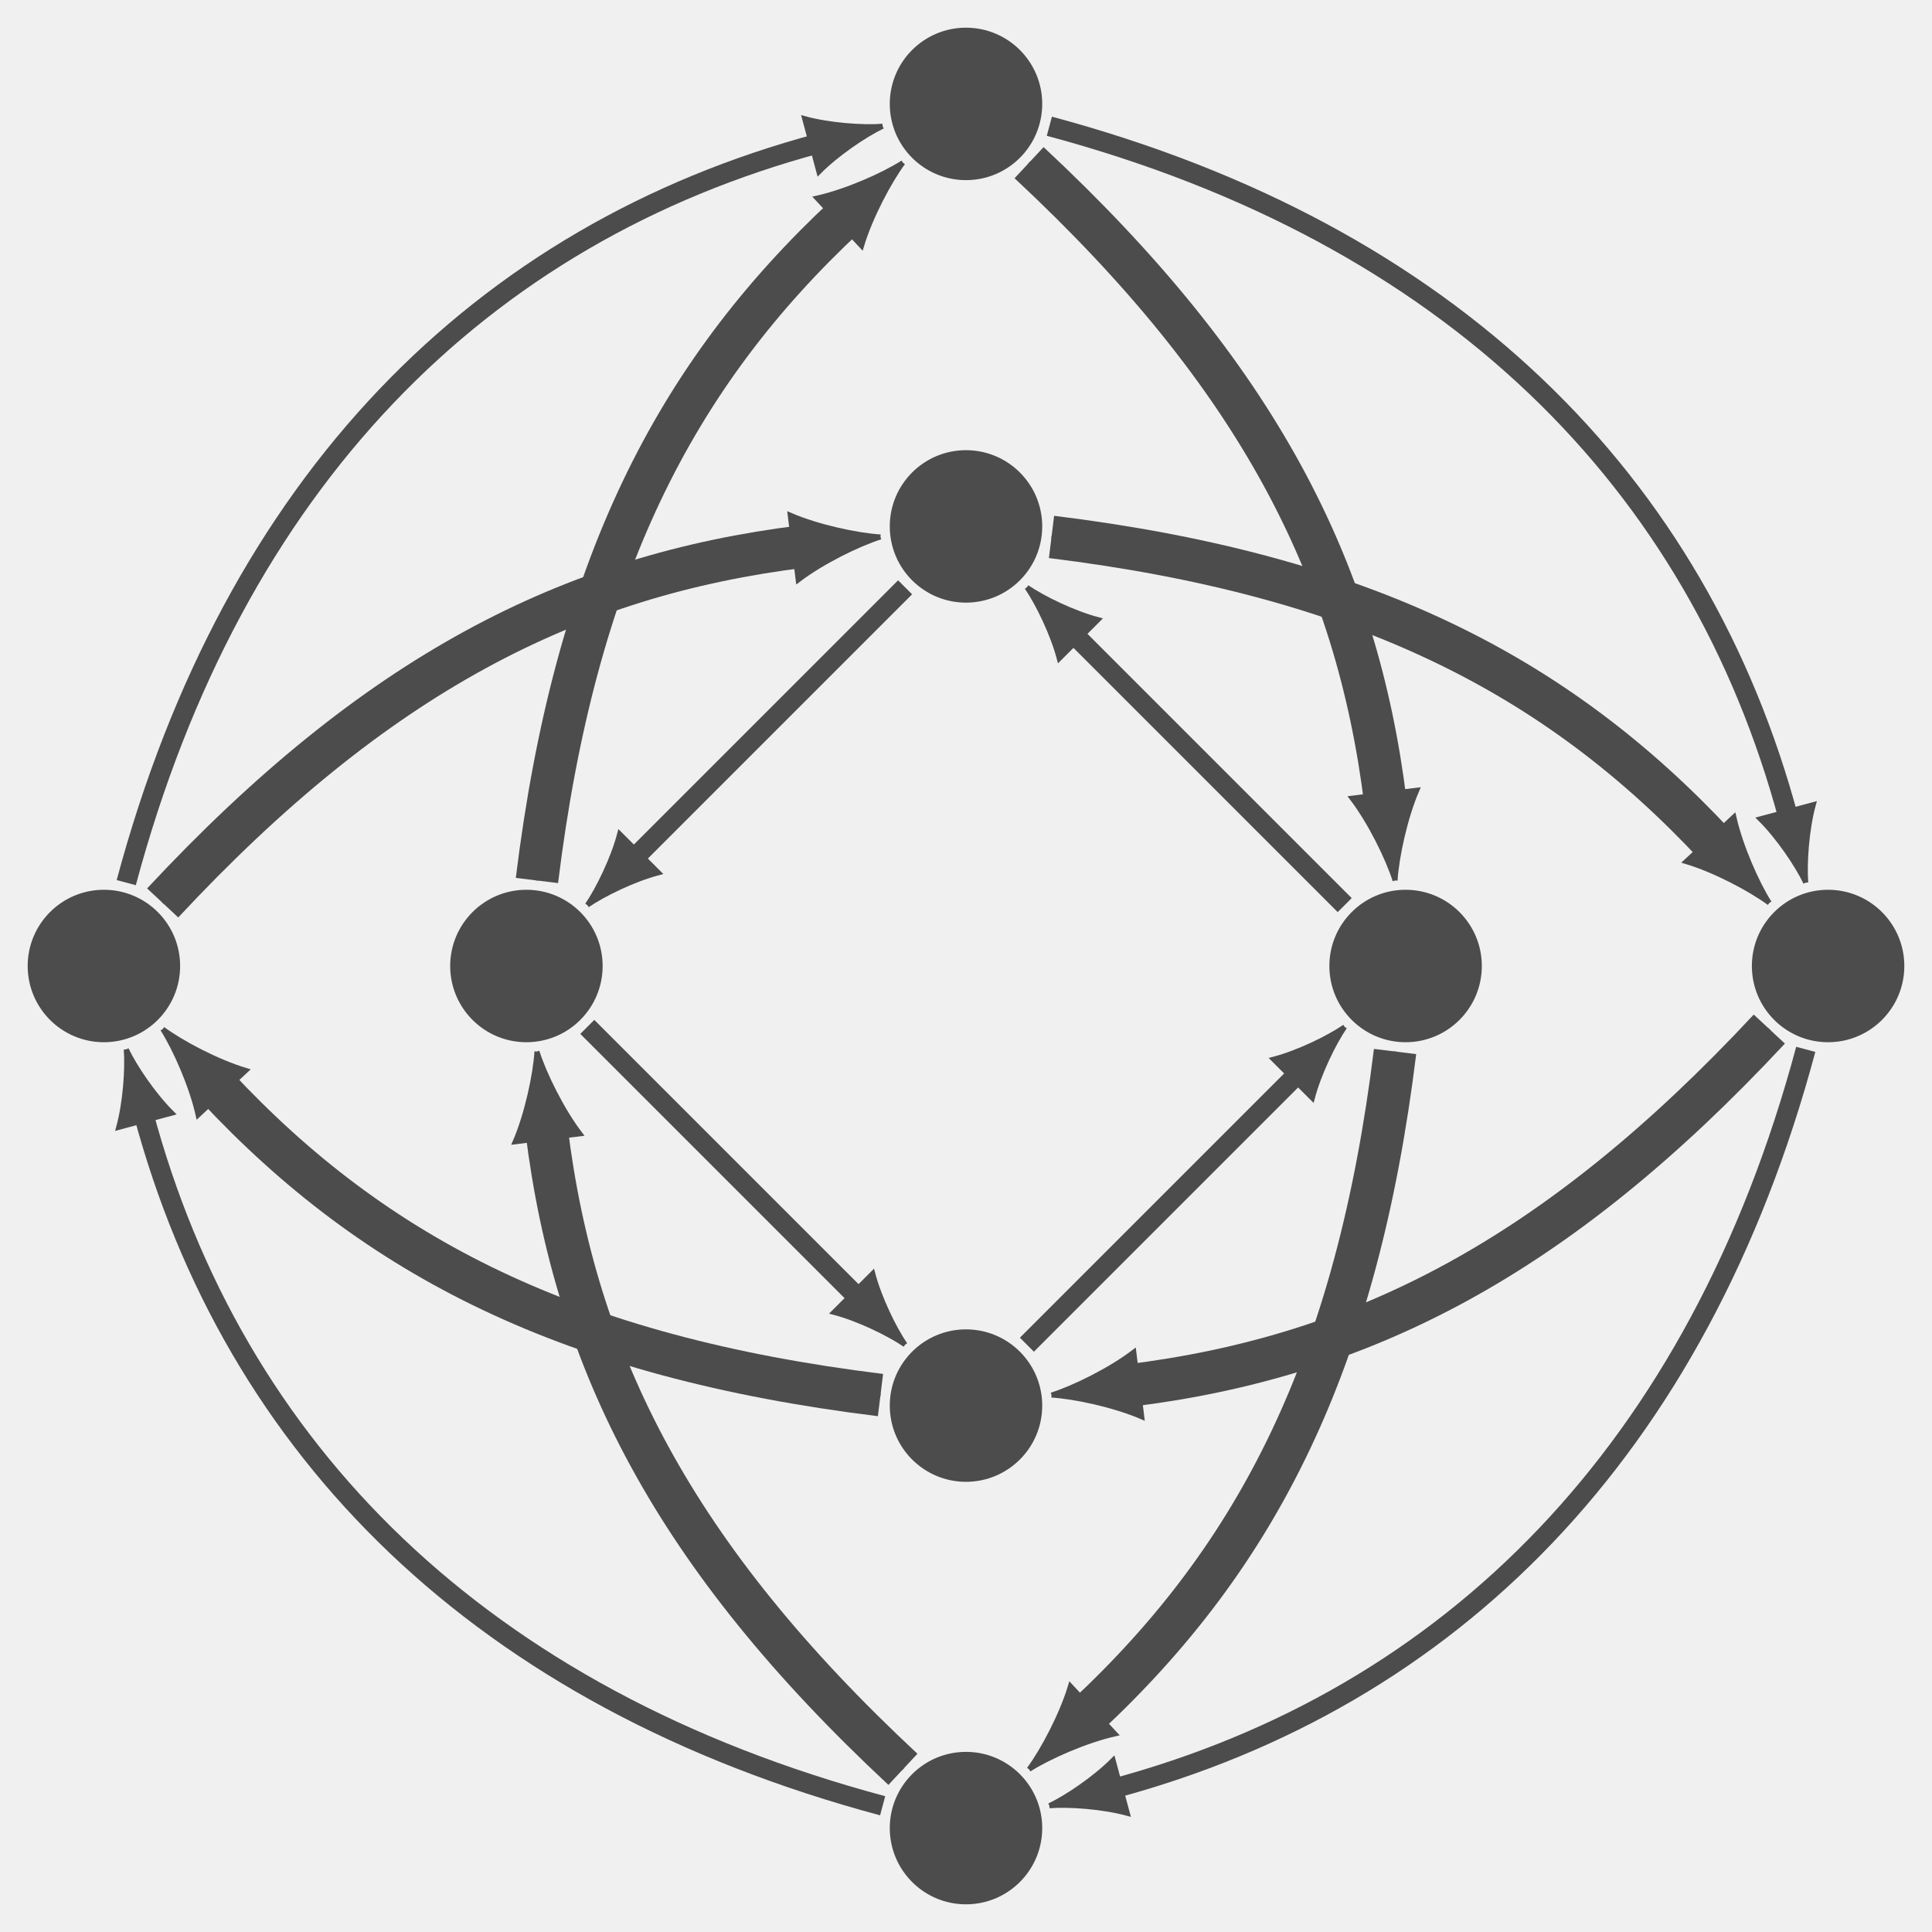
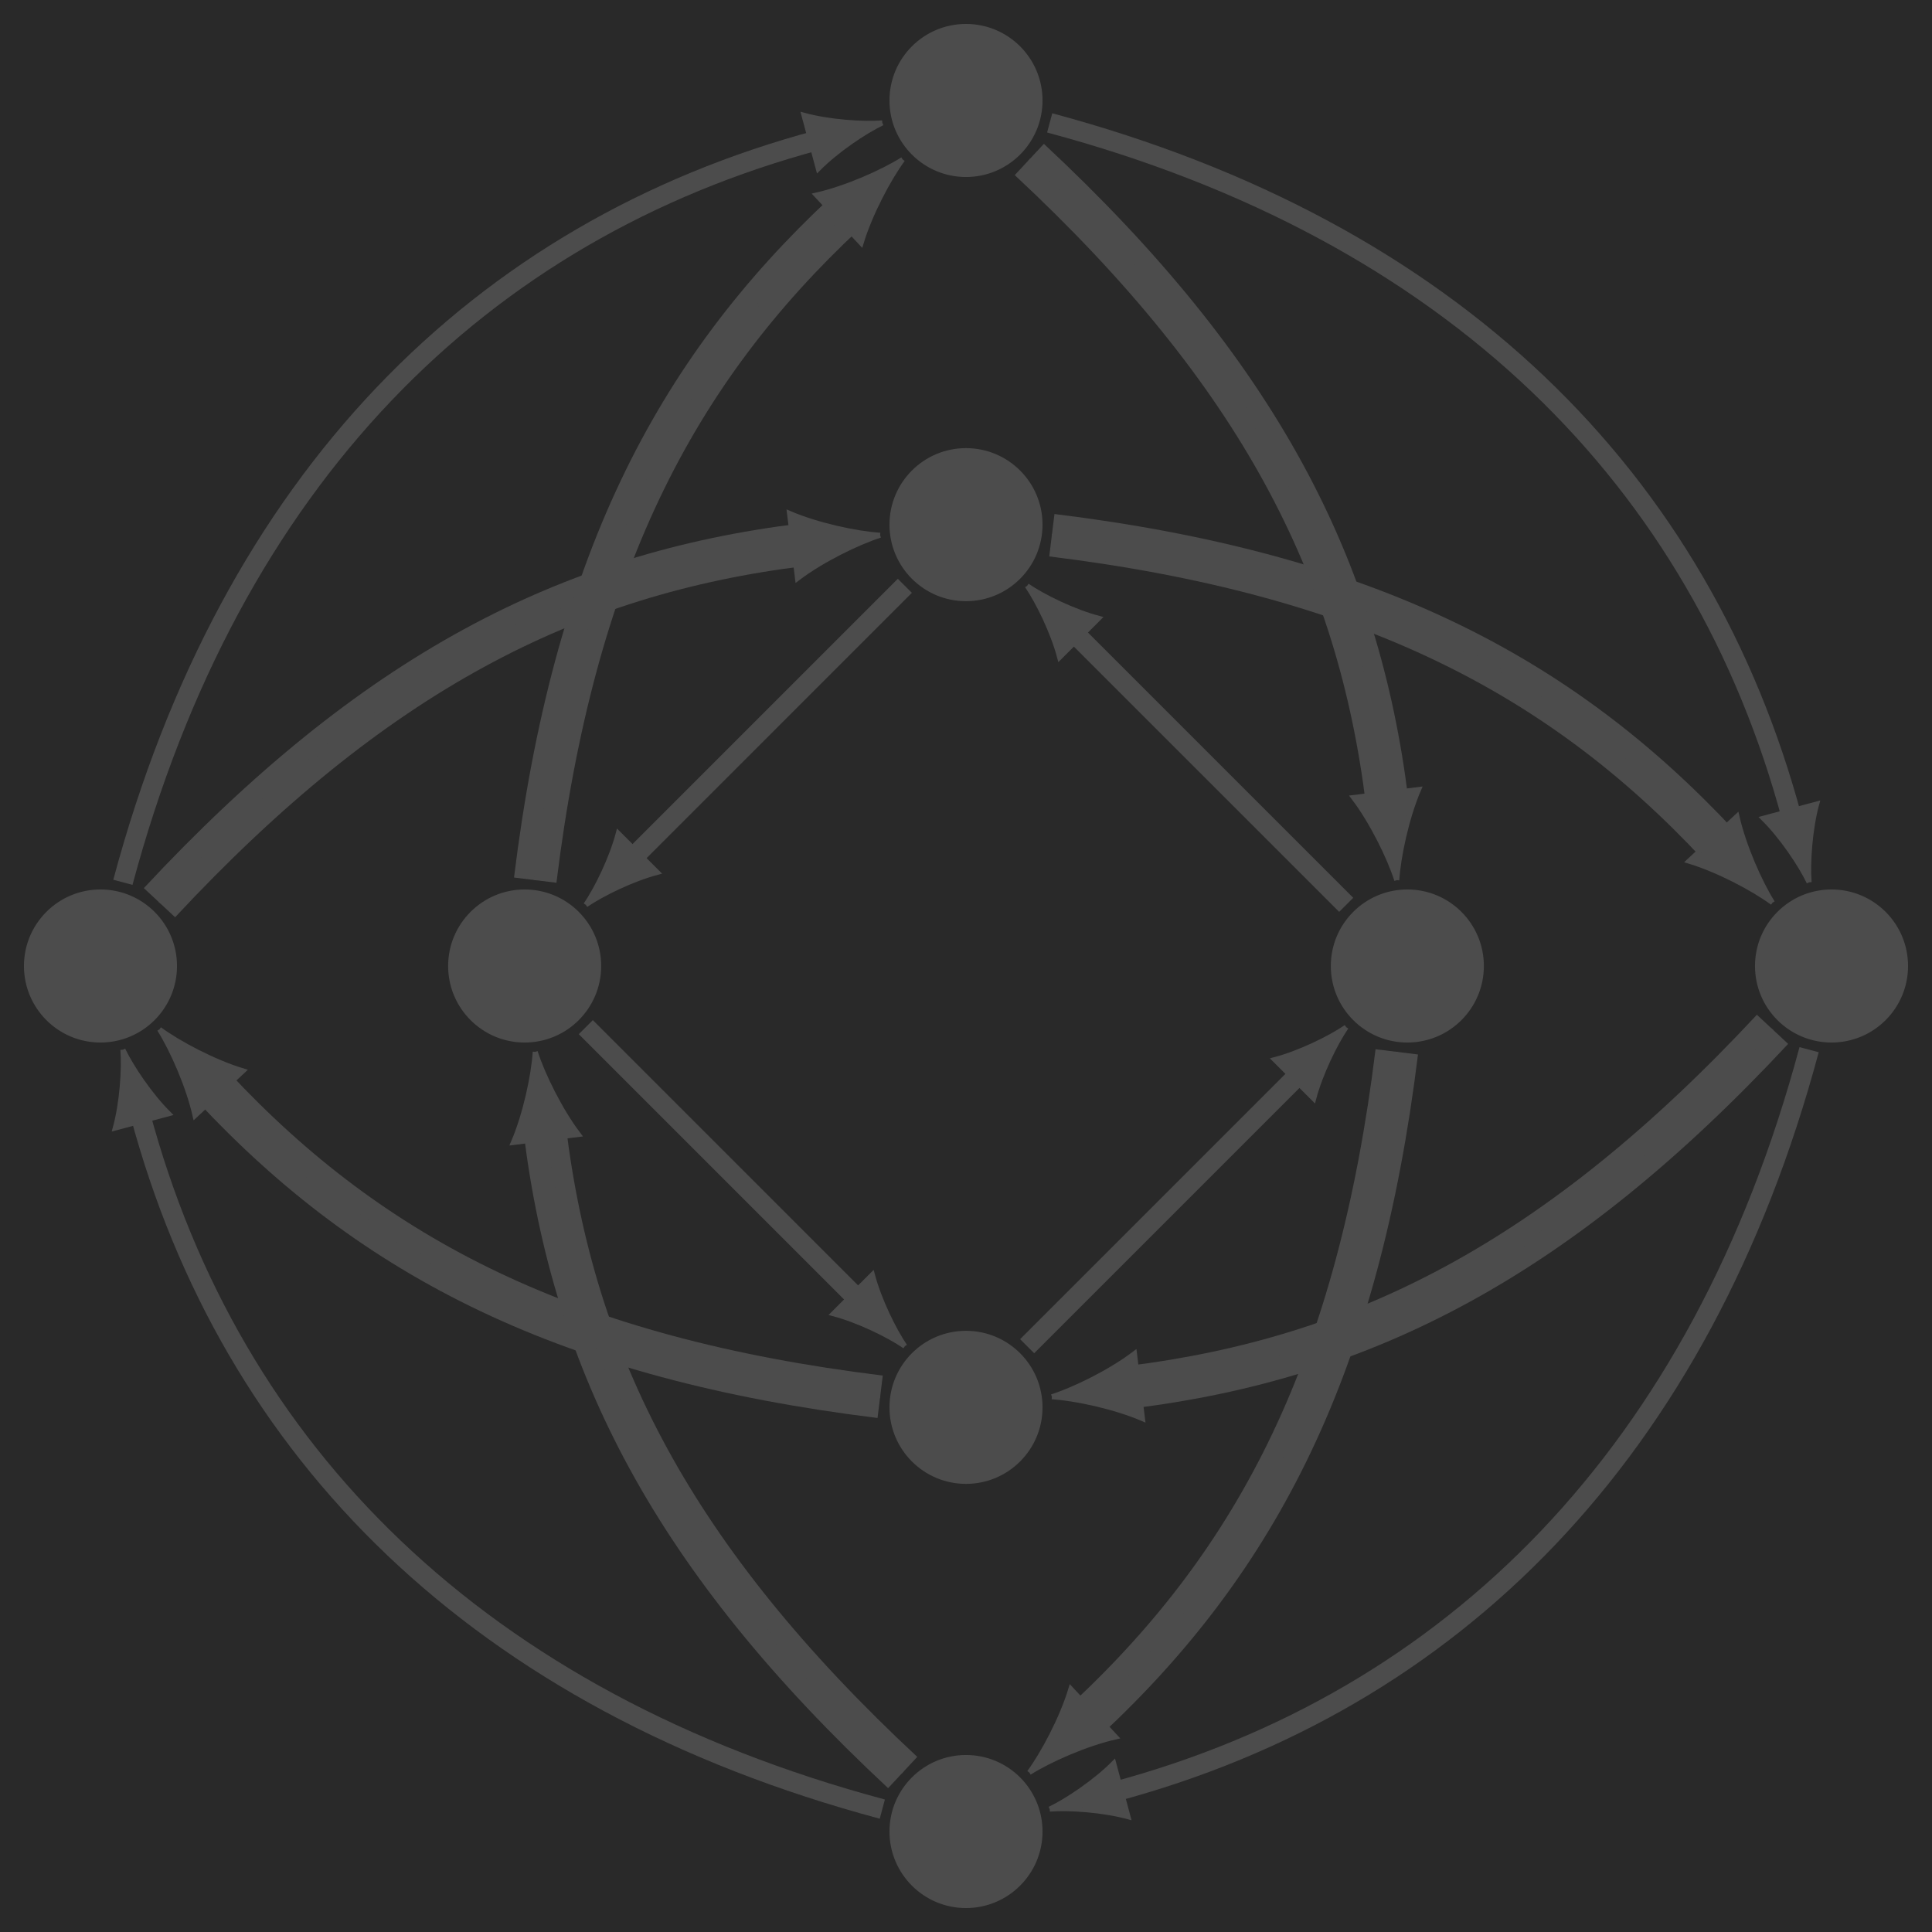
- <svg xmlns="http://www.w3.org/2000/svg" width="1024" height="1024" id="svg3244" version="1.1">
+ <svg xmlns="http://www.w3.org/2000/svg" width="1200" height="1200" id="svg3244" version="1.1">
  <defs id="defs3246" />
-   <g id="layer1" transform="translate(0,599)">
-     <g transform="matrix(2.633285,0,0,-2.633285,-376.9258,1172.595)" id="g4053" style="stroke:#4c4c4c;stroke-opacity:1;opacity:1">
+   <g id="layer2" transform="translate(0,176)">
+     <rect style="fill:#292929;fill-opacity:1;fill-rule:evenodd;stroke:#000000;stroke-width:1.202px;stroke-linecap:butt;stroke-linejoin:miter;stroke-opacity:1" id="rect3222" width="1323.278" height="1282.612" x="-46.11" y="-234.683" />
+   </g>
+   <g id="layer1" transform="translate(0,775)">
+     <g transform="matrix(3.098176,0,0,-3.098176,-445.8606,1306.969)" id="g4053" style="stroke:#4c4c4c;stroke-opacity:1">
      <g transform="translate(337.573,651.856)" id="g4055" style="stroke:#4c4c4c;stroke-opacity:1">
        <g id="g4057" style="stroke:#4c4c4c;stroke-opacity:1">
          <g id="g4059" style="stroke:#4c4c4c;stroke-opacity:1">
            <g id="g4061" style="stroke:#4c4c4c;stroke-opacity:1">
              <g id="g4063" style="stroke:#4c4c4c;stroke-opacity:1">
                <path id="path4065" style="fill:#4c4c4c;fill-opacity:1;fill-rule:nonzero;stroke:#4c4c4c;stroke-width:0.797;stroke-linecap:butt;stroke-linejoin:miter;stroke-miterlimit:10;stroke-opacity:1;stroke-dasharray:none" d="M 14.944,0 C 14.944,8.254 8.254,14.944 0,14.944 -8.254,14.944 -14.944,8.254 -14.944,0 c 0,-8.254 6.691,-14.944 14.944,-14.944 8.254,0 14.944,6.691 14.944,14.944 z" />
              </g>
              <g transform="translate(-4.053,-2.317)" id="g4067" style="stroke:#4c4c4c;stroke-opacity:1">
                <g id="g4069" style="stroke:#4c4c4c;stroke-opacity:1">
                  <g transform="translate(-333.52,-649.539)" id="g4071" style="stroke:#4c4c4c;stroke-opacity:1">
                    <g transform="translate(333.52,649.539)" id="g4077" style="stroke:#4c4c4c;stroke-opacity:1" />
                  </g>
                </g>
                <g transform="translate(4.053,2.317)" id="g4079" style="stroke:#4c4c4c;stroke-opacity:1" />
              </g>
            </g>
            <g id="g4081" style="stroke:#4c4c4c;stroke-opacity:1">
              <g id="g4083" style="stroke:#4c4c4c;stroke-opacity:1">
                <path id="path4085" style="fill:#4c4c4c;fill-opacity:1;fill-rule:nonzero;stroke:#4c4c4c;stroke-width:0.797;stroke-linecap:butt;stroke-linejoin:miter;stroke-miterlimit:10;stroke-opacity:1;stroke-dasharray:none" d="m 14.944,-85.04 c 0,8.254 -6.691,14.944 -14.944,14.944 -8.254,0 -14.944,-6.691 -14.944,-14.944 0,-8.254 6.691,-14.944 14.944,-14.944 8.254,0 14.944,6.691 14.944,14.944 z" />
              </g>
              <g transform="translate(-2.491,-88.25)" id="g4087" style="stroke:#4c4c4c;stroke-opacity:1">
                <g id="g4089" style="stroke:#4c4c4c;stroke-opacity:1">
                  <g transform="translate(-335.082,-563.606)" id="g4091" style="stroke:#4c4c4c;stroke-opacity:1">
                    <g transform="translate(335.082,563.606)" id="g4097" style="stroke:#4c4c4c;stroke-opacity:1" />
                  </g>
                </g>
                <g transform="translate(2.491,88.25)" id="g4099" style="stroke:#4c4c4c;stroke-opacity:1" />
              </g>
            </g>
            <g id="g4101" style="stroke:#4c4c4c;stroke-opacity:1">
              <g id="g4103" style="stroke:#4c4c4c;stroke-opacity:1">
                <path id="path4105" style="fill:#4c4c4c;fill-opacity:1;fill-rule:nonzero;stroke:#4c4c4c;stroke-width:0.797;stroke-linecap:butt;stroke-linejoin:miter;stroke-miterlimit:10;stroke-opacity:1;stroke-dasharray:none" d="m -73.535,-173.52 c 0,8.254 -6.691,14.944 -14.944,14.944 -8.254,0 -14.944,-6.691 -14.944,-14.944 0,-8.254 6.691,-14.944 14.944,-14.944 8.254,0 14.944,6.691 14.944,14.944 z" />
              </g>
              <g transform="translate(-90.195,-176.804)" id="g4107" style="stroke:#4c4c4c;stroke-opacity:1">
                <g id="g4109" style="stroke:#4c4c4c;stroke-opacity:1">
                  <g transform="translate(-247.378,-475.052)" id="g4111" style="stroke:#4c4c4c;stroke-opacity:1">
                    <g transform="translate(247.378,475.052)" id="g4117" style="stroke:#4c4c4c;stroke-opacity:1" />
                  </g>
                </g>
                <g transform="translate(90.195,176.804)" id="g4119" style="stroke:#4c4c4c;stroke-opacity:1" />
              </g>
            </g>
            <g id="g4121" style="stroke:#4c4c4c;stroke-opacity:1">
              <g id="g4123" style="stroke:#4c4c4c;stroke-opacity:1">
                <path id="path4125" style="fill:#4c4c4c;fill-opacity:1;fill-rule:nonzero;stroke:#4c4c4c;stroke-width:0.797;stroke-linecap:butt;stroke-linejoin:miter;stroke-miterlimit:10;stroke-opacity:1;stroke-dasharray:none" d="m -158.576,-173.52 c 0,8.254 -6.691,14.944 -14.944,14.944 -8.254,0 -14.944,-6.691 -14.944,-14.944 0,-8.254 6.691,-14.944 14.944,-14.944 8.254,0 14.944,6.691 14.944,14.944 z" />
              </g>
              <g transform="translate(-178.089,-176.604)" id="g4127" style="stroke:#4c4c4c;stroke-opacity:1">
                <g id="g4129" style="stroke:#4c4c4c;stroke-opacity:1">
                  <g transform="translate(-159.484,-475.252)" id="g4131" style="stroke:#4c4c4c;stroke-opacity:1">
                    <g transform="translate(159.484,475.252)" id="g4141" style="stroke:#4c4c4c;stroke-opacity:1" />
                  </g>
                </g>
                <g transform="translate(178.089,176.604)" id="g4143" style="stroke:#4c4c4c;stroke-opacity:1" />
              </g>
            </g>
            <g id="g4145" style="stroke:#4c4c4c;stroke-opacity:1">
              <g id="g4147" style="stroke:#4c4c4c;stroke-opacity:1">
                <path id="path4149" style="fill:#4c4c4c;fill-opacity:1;fill-rule:nonzero;stroke:#4c4c4c;stroke-width:0.797;stroke-linecap:butt;stroke-linejoin:miter;stroke-miterlimit:10;stroke-opacity:1;stroke-dasharray:none" d="m 14.944,-262 c 0,8.254 -6.691,14.944 -14.944,14.944 -8.254,0 -14.944,-6.691 -14.944,-14.944 0,-8.254 6.691,-14.944 14.944,-14.944 8.254,0 14.944,6.691 14.944,14.944 z" />
              </g>
              <g transform="translate(-3.951,-266.051)" id="g4151" style="stroke:#4c4c4c;stroke-opacity:1">
                <g id="g4153" style="stroke:#4c4c4c;stroke-opacity:1">
                  <g transform="translate(-333.622,-385.805)" id="g4155" style="stroke:#4c4c4c;stroke-opacity:1">
                    <g transform="translate(333.622,385.805)" id="g4165" style="stroke:#4c4c4c;stroke-opacity:1" />
                  </g>
                </g>
                <g transform="translate(3.951,266.051)" id="g4167" style="stroke:#4c4c4c;stroke-opacity:1" />
              </g>
            </g>
            <g id="g4169" style="stroke:#4c4c4c;stroke-opacity:1">
              <g id="g4171" style="stroke:#4c4c4c;stroke-opacity:1">
                <path id="path4173" style="fill:#4c4c4c;fill-opacity:1;fill-rule:nonzero;stroke:#4c4c4c;stroke-width:0.797;stroke-linecap:butt;stroke-linejoin:miter;stroke-miterlimit:10;stroke-opacity:1;stroke-dasharray:none" d="m 14.944,-347.04 c 0,8.254 -6.691,14.944 -14.944,14.944 -8.254,0 -14.944,-6.691 -14.944,-14.944 0,-8.254 6.691,-14.944 14.944,-14.944 8.254,0 14.944,6.691 14.944,14.944 z" />
              </g>
              <g transform="translate(-4.053,-349.353)" id="g4175" style="stroke:#4c4c4c;stroke-opacity:1">
                <g id="g4177" style="stroke:#4c4c4c;stroke-opacity:1">
                  <g transform="translate(-333.52,-302.503)" id="g4179" style="stroke:#4c4c4c;stroke-opacity:1">
                    <g transform="translate(333.52,302.503)" id="g4185" style="stroke:#4c4c4c;stroke-opacity:1" />
                  </g>
                </g>
                <g transform="translate(4.053,349.353)" id="g4187" style="stroke:#4c4c4c;stroke-opacity:1" />
              </g>
            </g>
            <g id="g4189" style="stroke:#4c4c4c;stroke-opacity:1">
              <g id="g4191" style="stroke:#4c4c4c;stroke-opacity:1">
                <path id="path4193" style="fill:#4c4c4c;fill-opacity:1;fill-rule:nonzero;stroke:#4c4c4c;stroke-width:0.797;stroke-linecap:butt;stroke-linejoin:miter;stroke-miterlimit:10;stroke-opacity:1;stroke-dasharray:none" d="m 103.424,-173.52 c 0,8.254 -6.691,14.944 -14.944,14.944 -8.254,0 -14.944,-6.691 -14.944,-14.944 0,-8.254 6.691,-14.944 14.944,-14.944 8.254,0 14.944,6.691 14.944,14.944 z" />
              </g>
              <g transform="translate(84.527,-177.573)" id="g4195" style="stroke:#4c4c4c;stroke-opacity:1">
                <g id="g4197" style="stroke:#4c4c4c;stroke-opacity:1">
                  <g transform="translate(-422.1,-474.283)" id="g4199" style="stroke:#4c4c4c;stroke-opacity:1">
                    <g transform="translate(422.1,474.283)" id="g4209" style="stroke:#4c4c4c;stroke-opacity:1" />
                  </g>
                </g>
                <g transform="translate(-84.527,177.573)" id="g4211" style="stroke:#4c4c4c;stroke-opacity:1" />
              </g>
            </g>
            <g id="g4213" style="stroke:#4c4c4c;stroke-opacity:1">
              <g id="g4215" style="stroke:#4c4c4c;stroke-opacity:1">
                <path id="path4217" style="fill:#4c4c4c;fill-opacity:1;fill-rule:nonzero;stroke:#4c4c4c;stroke-width:0.797;stroke-linecap:butt;stroke-linejoin:miter;stroke-miterlimit:10;stroke-opacity:1;stroke-dasharray:none" d="m 188.464,-173.52 c 0,8.254 -6.691,14.944 -14.944,14.944 -8.254,0 -14.944,-6.691 -14.944,-14.944 0,-8.254 6.691,-14.944 14.944,-14.944 8.254,0 14.944,6.691 14.944,14.944 z" />
              </g>
              <g transform="translate(171.181,-175.835)" id="g4219" style="stroke:#4c4c4c;stroke-opacity:1">
                <g id="g4221" style="stroke:#4c4c4c;stroke-opacity:1">
                  <g transform="translate(-508.754,-476.021)" id="g4223" style="stroke:#4c4c4c;stroke-opacity:1">
                    <g transform="translate(508.754,476.021)" id="g4229" style="stroke:#4c4c4c;stroke-opacity:1" />
                  </g>
                </g>
                <g transform="translate(-171.181,175.835)" id="g4231" style="stroke:#4c4c4c;stroke-opacity:1" />
              </g>
            </g>
            <g id="g4233" style="stroke:#4c4c4c;stroke-opacity:1">
              <g id="g4235" style="stroke:#4c4c4c;stroke-opacity:1">
                <path id="path4237" style="fill:none;stroke:#4c4c4c;stroke-width:3.985;stroke-linecap:butt;stroke-linejoin:miter;stroke-miterlimit:10;stroke-opacity:1;stroke-dasharray:none" d="m -169.025,-156.743 c 21.653,80.809 71.439,130.595 139.404,148.806" />
                <g transform="matrix(0.96782,0.25932,-0.25932,0.96782,-29.62077,-7.93675)" id="g4239" style="stroke:#4c4c4c;stroke-opacity:1">
                  <g id="g4241" style="stroke:#4c4c4c;stroke-opacity:1">
                    <path id="path4243" style="fill:#4c4c4c;fill-opacity:1;fill-rule:nonzero;stroke:#4c4c4c;stroke-opacity:1" d="M 13.271,0 C 9.338,0.737 2.949,2.949 -1.474,5.529 l 0,-11.059 C 2.949,-2.949 9.338,-0.737 13.271,0" />
                  </g>
                </g>
                <g id="g4245" style="stroke:#4c4c4c;stroke-opacity:1">
                  <g transform="translate(-109.594,-58.612)" id="g4247" style="stroke:#4c4c4c;stroke-opacity:1">
                    <g id="g4249" style="stroke:#4c4c4c;stroke-opacity:1" />
                    <g transform="translate(109.594,58.612)" id="g4251" style="stroke:#4c4c4c;stroke-opacity:1" />
                  </g>
                </g>
              </g>
              <g id="g4253" style="stroke:#4c4c4c;stroke-opacity:1">
                <path id="path4255" style="fill:none;stroke:#4c4c4c;stroke-width:3.985;stroke-linecap:butt;stroke-linejoin:miter;stroke-miterlimit:10;stroke-opacity:1;stroke-dasharray:none" d="M 16.777,-4.495 C 97.586,-26.148 147.372,-75.934 165.583,-143.899" />
                <g transform="matrix(0.25932,-0.96782,0.96782,0.25932,165.5832,-143.8992)" id="g4257" style="stroke:#4c4c4c;stroke-opacity:1">
                  <g id="g4259" style="stroke:#4c4c4c;stroke-opacity:1">
                    <path id="path4261" style="fill:#4c4c4c;fill-opacity:1;fill-rule:nonzero;stroke:#4c4c4c;stroke-opacity:1" d="M 13.271,0 C 9.338,0.737 2.949,2.949 -1.474,5.529 l 0,-11.059 C 2.949,-2.949 9.338,-0.737 13.271,0" />
                  </g>
                </g>
                <g id="g4263" style="stroke:#4c4c4c;stroke-opacity:1">
                  <g transform="translate(120.219,-58.612)" id="g4265" style="stroke:#4c4c4c;stroke-opacity:1">
                    <g id="g4267" style="stroke:#4c4c4c;stroke-opacity:1" />
                    <g transform="translate(-120.219,58.612)" id="g4269" style="stroke:#4c4c4c;stroke-opacity:1" />
                  </g>
                </g>
              </g>
              <g id="g4271" style="stroke:#4c4c4c;stroke-opacity:1">
                <path id="path4273" style="fill:none;stroke:#4c4c4c;stroke-width:3.985;stroke-linecap:butt;stroke-linejoin:miter;stroke-miterlimit:10;stroke-opacity:1;stroke-dasharray:none" d="M 169.025,-190.297 C 147.372,-271.106 97.586,-320.892 29.621,-339.103" />
                <g transform="matrix(-0.96782,-0.25932,0.25932,-0.96782,29.62077,-339.1033)" id="g4275" style="stroke:#4c4c4c;stroke-opacity:1">
                  <g id="g4277" style="stroke:#4c4c4c;stroke-opacity:1">
                    <path id="path4279" style="fill:#4c4c4c;fill-opacity:1;fill-rule:nonzero;stroke:#4c4c4c;stroke-opacity:1" d="M 13.271,0 C 9.338,0.737 2.949,2.949 -1.474,5.529 l 0,-11.059 C 2.949,-2.949 9.338,-0.737 13.271,0" />
                  </g>
                </g>
                <g id="g4281" style="stroke:#4c4c4c;stroke-opacity:1">
                  <g transform="translate(120.219,-288.425)" id="g4283" style="stroke:#4c4c4c;stroke-opacity:1">
                    <g id="g4285" style="stroke:#4c4c4c;stroke-opacity:1" />
                    <g transform="translate(-120.219,288.425)" id="g4287" style="stroke:#4c4c4c;stroke-opacity:1" />
                  </g>
                </g>
              </g>
              <g id="g4289" style="stroke:#4c4c4c;stroke-opacity:1">
                <path id="path4291" style="fill:none;stroke:#4c4c4c;stroke-width:3.985;stroke-linecap:butt;stroke-linejoin:miter;stroke-miterlimit:10;stroke-opacity:1;stroke-dasharray:none" d="m -16.777,-342.545 c -80.809,21.653 -130.595,71.439 -148.806,139.404" />
                <g transform="matrix(-0.25932,0.96782,-0.96782,-0.25932,-165.5832,-203.1408)" id="g4293" style="stroke:#4c4c4c;stroke-opacity:1">
                  <g id="g4295" style="stroke:#4c4c4c;stroke-opacity:1">
                    <path id="path4297" style="fill:#4c4c4c;fill-opacity:1;fill-rule:nonzero;stroke:#4c4c4c;stroke-opacity:1" d="M 13.271,0 C 9.338,0.737 2.949,2.949 -1.474,5.529 l 0,-11.059 C 2.949,-2.949 9.338,-0.737 13.271,0" />
                  </g>
                </g>
                <g id="g4299" style="stroke:#4c4c4c;stroke-opacity:1">
                  <g transform="translate(-109.594,-288.425)" id="g4301" style="stroke:#4c4c4c;stroke-opacity:1">
                    <g id="g4303" style="stroke:#4c4c4c;stroke-opacity:1" />
                    <g transform="translate(109.594,288.425)" id="g4305" style="stroke:#4c4c4c;stroke-opacity:1" />
                  </g>
                </g>
              </g>
              <g id="g4307" style="stroke:#4c4c4c;stroke-opacity:1">
                <path id="path4309" style="fill:none;stroke:#4c4c4c;stroke-width:3.985;stroke-linecap:butt;stroke-linejoin:miter;stroke-miterlimit:10;stroke-opacity:1;stroke-dasharray:none" d="m -12.259,-97.298 -54.578,-54.58" />
                <g transform="matrix(-0.70714,-0.7071,0.7071,-0.70714,-66.83733,-151.8785)" id="g4311" style="stroke:#4c4c4c;stroke-opacity:1">
                  <g id="g4313" style="stroke:#4c4c4c;stroke-opacity:1">
                    <path id="path4315" style="fill:#4c4c4c;fill-opacity:1;fill-rule:nonzero;stroke:#4c4c4c;stroke-opacity:1" d="M 13.271,0 C 9.338,0.737 2.949,2.949 -1.474,5.529 l 0,-11.059 C 2.949,-2.949 9.338,-0.737 13.271,0" />
                  </g>
                </g>
                <g id="g4317" style="stroke:#4c4c4c;stroke-opacity:1">
                  <g transform="translate(-38.927,-129.279)" id="g4319" style="stroke:#4c4c4c;stroke-opacity:1">
                    <g id="g4321" style="stroke:#4c4c4c;stroke-opacity:1" />
                    <g transform="translate(38.927,129.279)" id="g4323" style="stroke:#4c4c4c;stroke-opacity:1" />
                  </g>
                </g>
              </g>
              <g id="g4325" style="stroke:#4c4c4c;stroke-opacity:1">
                <path id="path4327" style="fill:none;stroke:#4c4c4c;stroke-width:3.985;stroke-linecap:butt;stroke-linejoin:miter;stroke-miterlimit:10;stroke-opacity:1;stroke-dasharray:none" d="m -76.221,-185.778 54.578,-54.58" />
                <g transform="matrix(0.70714,-0.7071,0.7071,0.70714,-21.64221,-240.358)" id="g4329" style="stroke:#4c4c4c;stroke-opacity:1">
                  <g id="g4331" style="stroke:#4c4c4c;stroke-opacity:1">
                    <path id="path4333" style="fill:#4c4c4c;fill-opacity:1;fill-rule:nonzero;stroke:#4c4c4c;stroke-opacity:1" d="M 13.271,0 C 9.338,0.737 2.949,2.949 -1.474,5.529 l 0,-11.059 C 2.949,-2.949 9.338,-0.737 13.271,0" />
                  </g>
                </g>
                <g id="g4335" style="stroke:#4c4c4c;stroke-opacity:1">
                  <g transform="translate(-38.926,-217.757)" id="g4337" style="stroke:#4c4c4c;stroke-opacity:1">
                    <g id="g4339" style="stroke:#4c4c4c;stroke-opacity:1" />
                    <g transform="translate(38.926,217.757)" id="g4341" style="stroke:#4c4c4c;stroke-opacity:1" />
                  </g>
                </g>
              </g>
              <g id="g4343" style="stroke:#4c4c4c;stroke-opacity:1">
                <path id="path4345" style="fill:none;stroke:#4c4c4c;stroke-width:3.985;stroke-linecap:butt;stroke-linejoin:miter;stroke-miterlimit:10;stroke-opacity:1;stroke-dasharray:none" d="m 12.259,-249.742 54.578,54.58" />
                <g transform="matrix(0.70714,0.7071,-0.7071,0.70714,66.83733,-195.1615)" id="g4347" style="stroke:#4c4c4c;stroke-opacity:1">
                  <g id="g4349" style="stroke:#4c4c4c;stroke-opacity:1">
                    <path id="path4351" style="fill:#4c4c4c;fill-opacity:1;fill-rule:nonzero;stroke:#4c4c4c;stroke-opacity:1" d="M 13.271,0 C 9.338,0.737 2.949,2.949 -1.474,5.529 l 0,-11.059 C 2.949,-2.949 9.338,-0.737 13.271,0" />
                  </g>
                </g>
                <g id="g4353" style="stroke:#4c4c4c;stroke-opacity:1">
                  <g transform="translate(49.552,-217.757)" id="g4355" style="stroke:#4c4c4c;stroke-opacity:1">
                    <g id="g4357" style="stroke:#4c4c4c;stroke-opacity:1" />
                    <g transform="translate(-49.552,217.757)" id="g4359" style="stroke:#4c4c4c;stroke-opacity:1" />
                  </g>
                </g>
              </g>
              <g id="g4361" style="stroke:#4c4c4c;stroke-opacity:1">
                <path id="path4363" style="fill:none;stroke:#4c4c4c;stroke-width:3.985;stroke-linecap:butt;stroke-linejoin:miter;stroke-miterlimit:10;stroke-opacity:1;stroke-dasharray:none" d="m 76.221,-161.262 -54.578,54.58" />
                <g transform="matrix(-0.70714,0.7071,-0.7071,-0.70714,21.64221,-106.682)" id="g4365" style="stroke:#4c4c4c;stroke-opacity:1">
                  <g id="g4367" style="stroke:#4c4c4c;stroke-opacity:1">
                    <path id="path4369" style="fill:#4c4c4c;fill-opacity:1;fill-rule:nonzero;stroke:#4c4c4c;stroke-opacity:1" d="M 13.271,0 C 9.338,0.737 2.949,2.949 -1.474,5.529 l 0,-11.059 C 2.949,-2.949 9.338,-0.737 13.271,0" />
                  </g>
                </g>
                <g id="g4371" style="stroke:#4c4c4c;stroke-opacity:1">
                  <g transform="translate(49.552,-129.279)" id="g4373" style="stroke:#4c4c4c;stroke-opacity:1">
                    <g id="g4375" style="stroke:#4c4c4c;stroke-opacity:1" />
                    <g transform="translate(-49.552,129.279)" id="g4377" style="stroke:#4c4c4c;stroke-opacity:1" />
                  </g>
                </g>
              </g>
              <g id="g4379" style="stroke:#4c4c4c;stroke-opacity:1">
                <g id="g4381" style="stroke:#4c4c4c;stroke-opacity:1">
                  <path id="path4383" style="fill:none;stroke:#4c4c4c;stroke-width:8.568;stroke-linecap:butt;stroke-linejoin:miter;stroke-miterlimit:10;stroke-opacity:1;stroke-dasharray:none" d="m -161.69,-160.826 c 42.922,46.055 81.992,65.977 128.845,71.743" />
                  <g id="g4385" style="stroke:#4c4c4c;stroke-opacity:1">
                    <path id="path4387" style="fill:none;stroke:#4c4c4c;stroke-width:0.598;stroke-linecap:butt;stroke-linejoin:miter;stroke-miterlimit:10;stroke-opacity:1;stroke-dasharray:none" d="m -161.69,-160.826 c 42.922,46.055 81.992,65.977 128.845,71.743" />
                  </g>
                  <g transform="matrix(0.99287,0.12218,-0.12218,0.99287,-32.84486,-89.0826)" id="g4389" style="stroke:#4c4c4c;stroke-opacity:1">
                    <g id="g4391" style="stroke:#4c4c4c;stroke-opacity:1">
                      <path id="path4393" style="fill:#4c4c4c;fill-opacity:1;fill-rule:nonzero;stroke:#4c4c4c;stroke-opacity:1" d="M 15.745,0 C 11.08,0.875 3.499,3.499 -1.749,6.561 l 0,-13.121 C 3.499,-3.499 11.08,-0.875 15.745,0" />
                    </g>
                  </g>
                </g>
                <g id="g4395" style="stroke:#4c4c4c;stroke-opacity:1">
                  <g transform="translate(-91.396,-109.756)" id="g4397" style="stroke:#4c4c4c;stroke-opacity:1">
                    <g id="g4399" style="stroke:#4c4c4c;stroke-opacity:1" />
                    <g transform="translate(91.396,109.756)" id="g4401" style="stroke:#4c4c4c;stroke-opacity:1" />
                  </g>
                </g>
              </g>
              <g id="g4403" style="stroke:#4c4c4c;stroke-opacity:1">
                <g id="g4405" style="stroke:#4c4c4c;stroke-opacity:1">
                  <path id="path4407" style="fill:none;stroke:#4c4c4c;stroke-width:8.568;stroke-linecap:butt;stroke-linejoin:miter;stroke-miterlimit:10;stroke-opacity:1;stroke-dasharray:none" d="m 17.212,-87.159 c 62.485,-7.69 101.556,-27.612 133.732,-62.137" />
                  <g id="g4409" style="stroke:#4c4c4c;stroke-opacity:1">
                    <path id="path4411" style="fill:none;stroke:#4c4c4c;stroke-width:0.598;stroke-linecap:butt;stroke-linejoin:miter;stroke-miterlimit:10;stroke-opacity:1;stroke-dasharray:none" d="m 17.212,-87.159 c 62.485,-7.69 101.556,-27.612 133.732,-62.137" />
                  </g>
                  <g transform="matrix(0.68248,-0.73227,0.73227,0.68248,150.9436,-149.2961)" id="g4413" style="stroke:#4c4c4c;stroke-opacity:1">
                    <g id="g4415" style="stroke:#4c4c4c;stroke-opacity:1">
                      <path id="path4417" style="fill:#4c4c4c;fill-opacity:1;fill-rule:nonzero;stroke:#4c4c4c;stroke-opacity:1" d="M 15.745,0 C 11.08,0.875 3.499,3.499 -1.749,6.561 l 0,-13.121 C 3.499,-3.499 11.08,-0.875 15.745,0" />
                    </g>
                  </g>
                </g>
                <g id="g4419" style="stroke:#4c4c4c;stroke-opacity:1">
                  <g transform="translate(102.021,-109.756)" id="g4421" style="stroke:#4c4c4c;stroke-opacity:1">
                    <g id="g4423" style="stroke:#4c4c4c;stroke-opacity:1" />
                    <g transform="translate(-102.021,109.756)" id="g4425" style="stroke:#4c4c4c;stroke-opacity:1" />
                  </g>
                </g>
              </g>
              <g id="g4427" style="stroke:#4c4c4c;stroke-opacity:1">
                <g id="g4429" style="stroke:#4c4c4c;stroke-opacity:1">
                  <path id="path4431" style="fill:none;stroke:#4c4c4c;stroke-width:8.568;stroke-linecap:butt;stroke-linejoin:miter;stroke-miterlimit:10;stroke-opacity:1;stroke-dasharray:none" d="m 161.69,-186.214 c -42.922,-46.055 -81.992,-65.977 -128.845,-71.743" />
                  <g id="g4433" style="stroke:#4c4c4c;stroke-opacity:1">
                    <path id="path4435" style="fill:none;stroke:#4c4c4c;stroke-width:0.598;stroke-linecap:butt;stroke-linejoin:miter;stroke-miterlimit:10;stroke-opacity:1;stroke-dasharray:none" d="m 161.69,-186.214 c -42.922,-46.055 -81.992,-65.977 -128.845,-71.743" />
                  </g>
                  <g transform="matrix(-0.99287,-0.12218,0.12218,-0.99287,32.84486,-257.9574)" id="g4437" style="stroke:#4c4c4c;stroke-opacity:1">
                    <g id="g4439" style="stroke:#4c4c4c;stroke-opacity:1">
                      <path id="path4441" style="fill:#4c4c4c;fill-opacity:1;fill-rule:nonzero;stroke:#4c4c4c;stroke-opacity:1" d="M 15.745,0 C 11.08,0.875 3.499,3.499 -1.749,6.561 l 0,-13.121 C 3.499,-3.499 11.08,-0.875 15.745,0" />
                    </g>
                  </g>
                </g>
                <g id="g4443" style="stroke:#4c4c4c;stroke-opacity:1">
                  <g transform="translate(102.021,-237.28)" id="g4445" style="stroke:#4c4c4c;stroke-opacity:1">
                    <g id="g4447" style="stroke:#4c4c4c;stroke-opacity:1" />
                    <g transform="translate(-102.021,237.28)" id="g4449" style="stroke:#4c4c4c;stroke-opacity:1" />
                  </g>
                </g>
              </g>
              <g id="g4451" style="stroke:#4c4c4c;stroke-opacity:1">
                <g id="g4453" style="stroke:#4c4c4c;stroke-opacity:1">
                  <path id="path4455" style="fill:none;stroke:#4c4c4c;stroke-width:8.568;stroke-linecap:butt;stroke-linejoin:miter;stroke-miterlimit:10;stroke-opacity:1;stroke-dasharray:none" d="m -17.212,-259.881 c -62.485,7.69 -101.556,27.612 -133.732,62.137" />
                  <g id="g4457" style="stroke:#4c4c4c;stroke-opacity:1">
                    <path id="path4459" style="fill:none;stroke:#4c4c4c;stroke-width:0.598;stroke-linecap:butt;stroke-linejoin:miter;stroke-miterlimit:10;stroke-opacity:1;stroke-dasharray:none" d="m -17.212,-259.881 c -62.485,7.69 -101.556,27.612 -133.732,62.137" />
                  </g>
                  <g transform="matrix(-0.68248,0.73227,-0.73227,-0.68248,-150.9436,-197.7439)" id="g4461" style="stroke:#4c4c4c;stroke-opacity:1">
                    <g id="g4463" style="stroke:#4c4c4c;stroke-opacity:1">
                      <path id="path4465" style="fill:#4c4c4c;fill-opacity:1;fill-rule:nonzero;stroke:#4c4c4c;stroke-opacity:1" d="M 15.745,0 C 11.08,0.875 3.499,3.499 -1.749,6.561 l 0,-13.121 C 3.499,-3.499 11.08,-0.875 15.745,0" />
                    </g>
                  </g>
                </g>
                <g id="g4467" style="stroke:#4c4c4c;stroke-opacity:1">
                  <g transform="translate(-91.396,-237.28)" id="g4469" style="stroke:#4c4c4c;stroke-opacity:1">
                    <g id="g4471" style="stroke:#4c4c4c;stroke-opacity:1" />
                    <g transform="translate(91.396,237.28)" id="g4473" style="stroke:#4c4c4c;stroke-opacity:1" />
                  </g>
                </g>
              </g>
              <g id="g4475" style="stroke:#4c4c4c;stroke-opacity:1">
                <g id="g4477" style="stroke:#4c4c4c;stroke-opacity:1">
                  <path id="path4479" style="fill:none;stroke:#4c4c4c;stroke-width:8.568;stroke-linecap:butt;stroke-linejoin:miter;stroke-miterlimit:10;stroke-opacity:1;stroke-dasharray:none" d="M 12.694,-11.83 C 58.749,-54.753 78.671,-93.823 84.437,-140.675" />
                  <g id="g4481" style="stroke:#4c4c4c;stroke-opacity:1">
                    <path id="path4483" style="fill:none;stroke:#4c4c4c;stroke-width:0.598;stroke-linecap:butt;stroke-linejoin:miter;stroke-miterlimit:10;stroke-opacity:1;stroke-dasharray:none" d="M 12.694,-11.83 C 58.749,-54.753 78.671,-93.823 84.437,-140.675" />
                  </g>
                  <g transform="matrix(0.12218,-0.99287,0.99287,0.12218,84.43741,-140.6751)" id="g4485" style="stroke:#4c4c4c;stroke-opacity:1">
                    <g id="g4487" style="stroke:#4c4c4c;stroke-opacity:1">
                      <path id="path4489" style="fill:#4c4c4c;fill-opacity:1;fill-rule:nonzero;stroke:#4c4c4c;stroke-opacity:1" d="M 15.745,0 C 11.08,0.875 3.499,3.499 -1.749,6.561 l 0,-13.121 C 3.499,-3.499 11.08,-0.875 15.745,0" />
                    </g>
                  </g>
                </g>
                <g id="g4491" style="stroke:#4c4c4c;stroke-opacity:1">
                  <g transform="translate(69.074,-76.81)" id="g4493" style="stroke:#4c4c4c;stroke-opacity:1">
                    <g id="g4495" style="stroke:#4c4c4c;stroke-opacity:1" />
                    <g transform="translate(-69.074,76.81)" id="g4497" style="stroke:#4c4c4c;stroke-opacity:1" />
                  </g>
                </g>
              </g>
              <g id="g4499" style="stroke:#4c4c4c;stroke-opacity:1">
                <g id="g4501" style="stroke:#4c4c4c;stroke-opacity:1">
                  <path id="path4503" style="fill:none;stroke:#4c4c4c;stroke-width:8.568;stroke-linecap:butt;stroke-linejoin:miter;stroke-miterlimit:10;stroke-opacity:1;stroke-dasharray:none" d="M 86.361,-190.732 C 78.671,-253.217 58.749,-292.287 24.224,-324.464" />
                  <g id="g4505" style="stroke:#4c4c4c;stroke-opacity:1">
                    <path id="path4507" style="fill:none;stroke:#4c4c4c;stroke-width:0.598;stroke-linecap:butt;stroke-linejoin:miter;stroke-miterlimit:10;stroke-opacity:1;stroke-dasharray:none" d="M 86.361,-190.732 C 78.671,-253.217 58.749,-292.287 24.224,-324.464" />
                  </g>
                  <g transform="matrix(-0.73227,-0.68248,0.68248,-0.73227,24.22389,-324.4637)" id="g4509" style="stroke:#4c4c4c;stroke-opacity:1">
                    <g id="g4511" style="stroke:#4c4c4c;stroke-opacity:1">
                      <path id="path4513" style="fill:#4c4c4c;fill-opacity:1;fill-rule:nonzero;stroke:#4c4c4c;stroke-opacity:1" d="M 15.745,0 C 11.08,0.875 3.499,3.499 -1.749,6.561 l 0,-13.121 C 3.499,-3.499 11.08,-0.875 15.745,0" />
                    </g>
                  </g>
                </g>
                <g id="g4515" style="stroke:#4c4c4c;stroke-opacity:1">
                  <g transform="translate(69.074,-270.226)" id="g4517" style="stroke:#4c4c4c;stroke-opacity:1">
                    <g id="g4519" style="stroke:#4c4c4c;stroke-opacity:1" />
                    <g transform="translate(-69.074,270.226)" id="g4521" style="stroke:#4c4c4c;stroke-opacity:1" />
                  </g>
                </g>
              </g>
              <g id="g4523" style="stroke:#4c4c4c;stroke-opacity:1">
                <g id="g4525" style="stroke:#4c4c4c;stroke-opacity:1">
                  <path id="path4527" style="fill:none;stroke:#4c4c4c;stroke-width:8.568;stroke-linecap:butt;stroke-linejoin:miter;stroke-miterlimit:10;stroke-opacity:1;stroke-dasharray:none" d="m -12.694,-335.21 c -46.055,42.922 -65.977,81.992 -71.743,128.845" />
                  <g id="g4529" style="stroke:#4c4c4c;stroke-opacity:1">
                    <path id="path4531" style="fill:none;stroke:#4c4c4c;stroke-width:0.598;stroke-linecap:butt;stroke-linejoin:miter;stroke-miterlimit:10;stroke-opacity:1;stroke-dasharray:none" d="m -12.694,-335.21 c -46.055,42.922 -65.977,81.992 -71.743,128.845" />
                  </g>
                  <g transform="matrix(-0.12218,0.99287,-0.99287,-0.12218,-84.43741,-206.3649)" id="g4533" style="stroke:#4c4c4c;stroke-opacity:1">
                    <g id="g4535" style="stroke:#4c4c4c;stroke-opacity:1">
                      <path id="path4537" style="fill:#4c4c4c;fill-opacity:1;fill-rule:nonzero;stroke:#4c4c4c;stroke-opacity:1" d="M 15.745,0 C 11.08,0.875 3.499,3.499 -1.749,6.561 l 0,-13.121 C 3.499,-3.499 11.08,-0.875 15.745,0" />
                    </g>
                  </g>
                </g>
                <g id="g4539" style="stroke:#4c4c4c;stroke-opacity:1">
                  <g transform="translate(-58.449,-270.226)" id="g4541" style="stroke:#4c4c4c;stroke-opacity:1">
                    <g id="g4543" style="stroke:#4c4c4c;stroke-opacity:1" />
                    <g transform="translate(58.449,270.226)" id="g4545" style="stroke:#4c4c4c;stroke-opacity:1" />
                  </g>
                </g>
              </g>
              <g id="g4547" style="stroke:#4c4c4c;stroke-opacity:1">
                <g id="g4549" style="stroke:#4c4c4c;stroke-opacity:1">
                  <path id="path4551" style="fill:none;stroke:#4c4c4c;stroke-width:8.568;stroke-linecap:butt;stroke-linejoin:miter;stroke-miterlimit:10;stroke-opacity:1;stroke-dasharray:none" d="m -86.361,-156.308 c 7.69,62.485 27.612,101.556 62.137,133.732" />
                  <g id="g4553" style="stroke:#4c4c4c;stroke-opacity:1">
                    <path id="path4555" style="fill:none;stroke:#4c4c4c;stroke-width:0.598;stroke-linecap:butt;stroke-linejoin:miter;stroke-miterlimit:10;stroke-opacity:1;stroke-dasharray:none" d="m -86.361,-156.308 c 7.69,62.485 27.612,101.556 62.137,133.732" />
                  </g>
                  <g transform="matrix(0.73227,0.68248,-0.68248,0.73227,-24.22389,-22.57635)" id="g4557" style="stroke:#4c4c4c;stroke-opacity:1">
                    <g id="g4559" style="stroke:#4c4c4c;stroke-opacity:1">
                      <path id="path4561" style="fill:#4c4c4c;fill-opacity:1;fill-rule:nonzero;stroke:#4c4c4c;stroke-opacity:1" d="M 15.745,0 C 11.08,0.875 3.499,3.499 -1.749,6.561 l 0,-13.121 C 3.499,-3.499 11.08,-0.875 15.745,0" />
                    </g>
                  </g>
                </g>
                <g id="g4563" style="stroke:#4c4c4c;stroke-opacity:1">
                  <g transform="translate(-58.449,-76.81)" id="g4565" style="stroke:#4c4c4c;stroke-opacity:1">
                    <g id="g4567" style="stroke:#4c4c4c;stroke-opacity:1" />
                    <g transform="translate(58.449,76.81)" id="g4569" style="stroke:#4c4c4c;stroke-opacity:1" />
                  </g>
                </g>
              </g>
            </g>
          </g>
        </g>
        <g transform="translate(-337.573,-651.856)" id="g4571" style="stroke:#4c4c4c;stroke-opacity:1" />
      </g>
    </g>
    <rect style="opacity:0;fill:#ffffff;fill-opacity:1;fill-rule:nonzero;stroke:#ffffff;stroke-width:6.187;stroke-linecap:butt;stroke-linejoin:miter;stroke-miterlimit:4;stroke-opacity:1;stroke-dasharray:none;stroke-dashoffset:0" id="rect5491" width="553.304" height="553.304" x="235.348" y="-363.652" />
  </g>
</svg>
